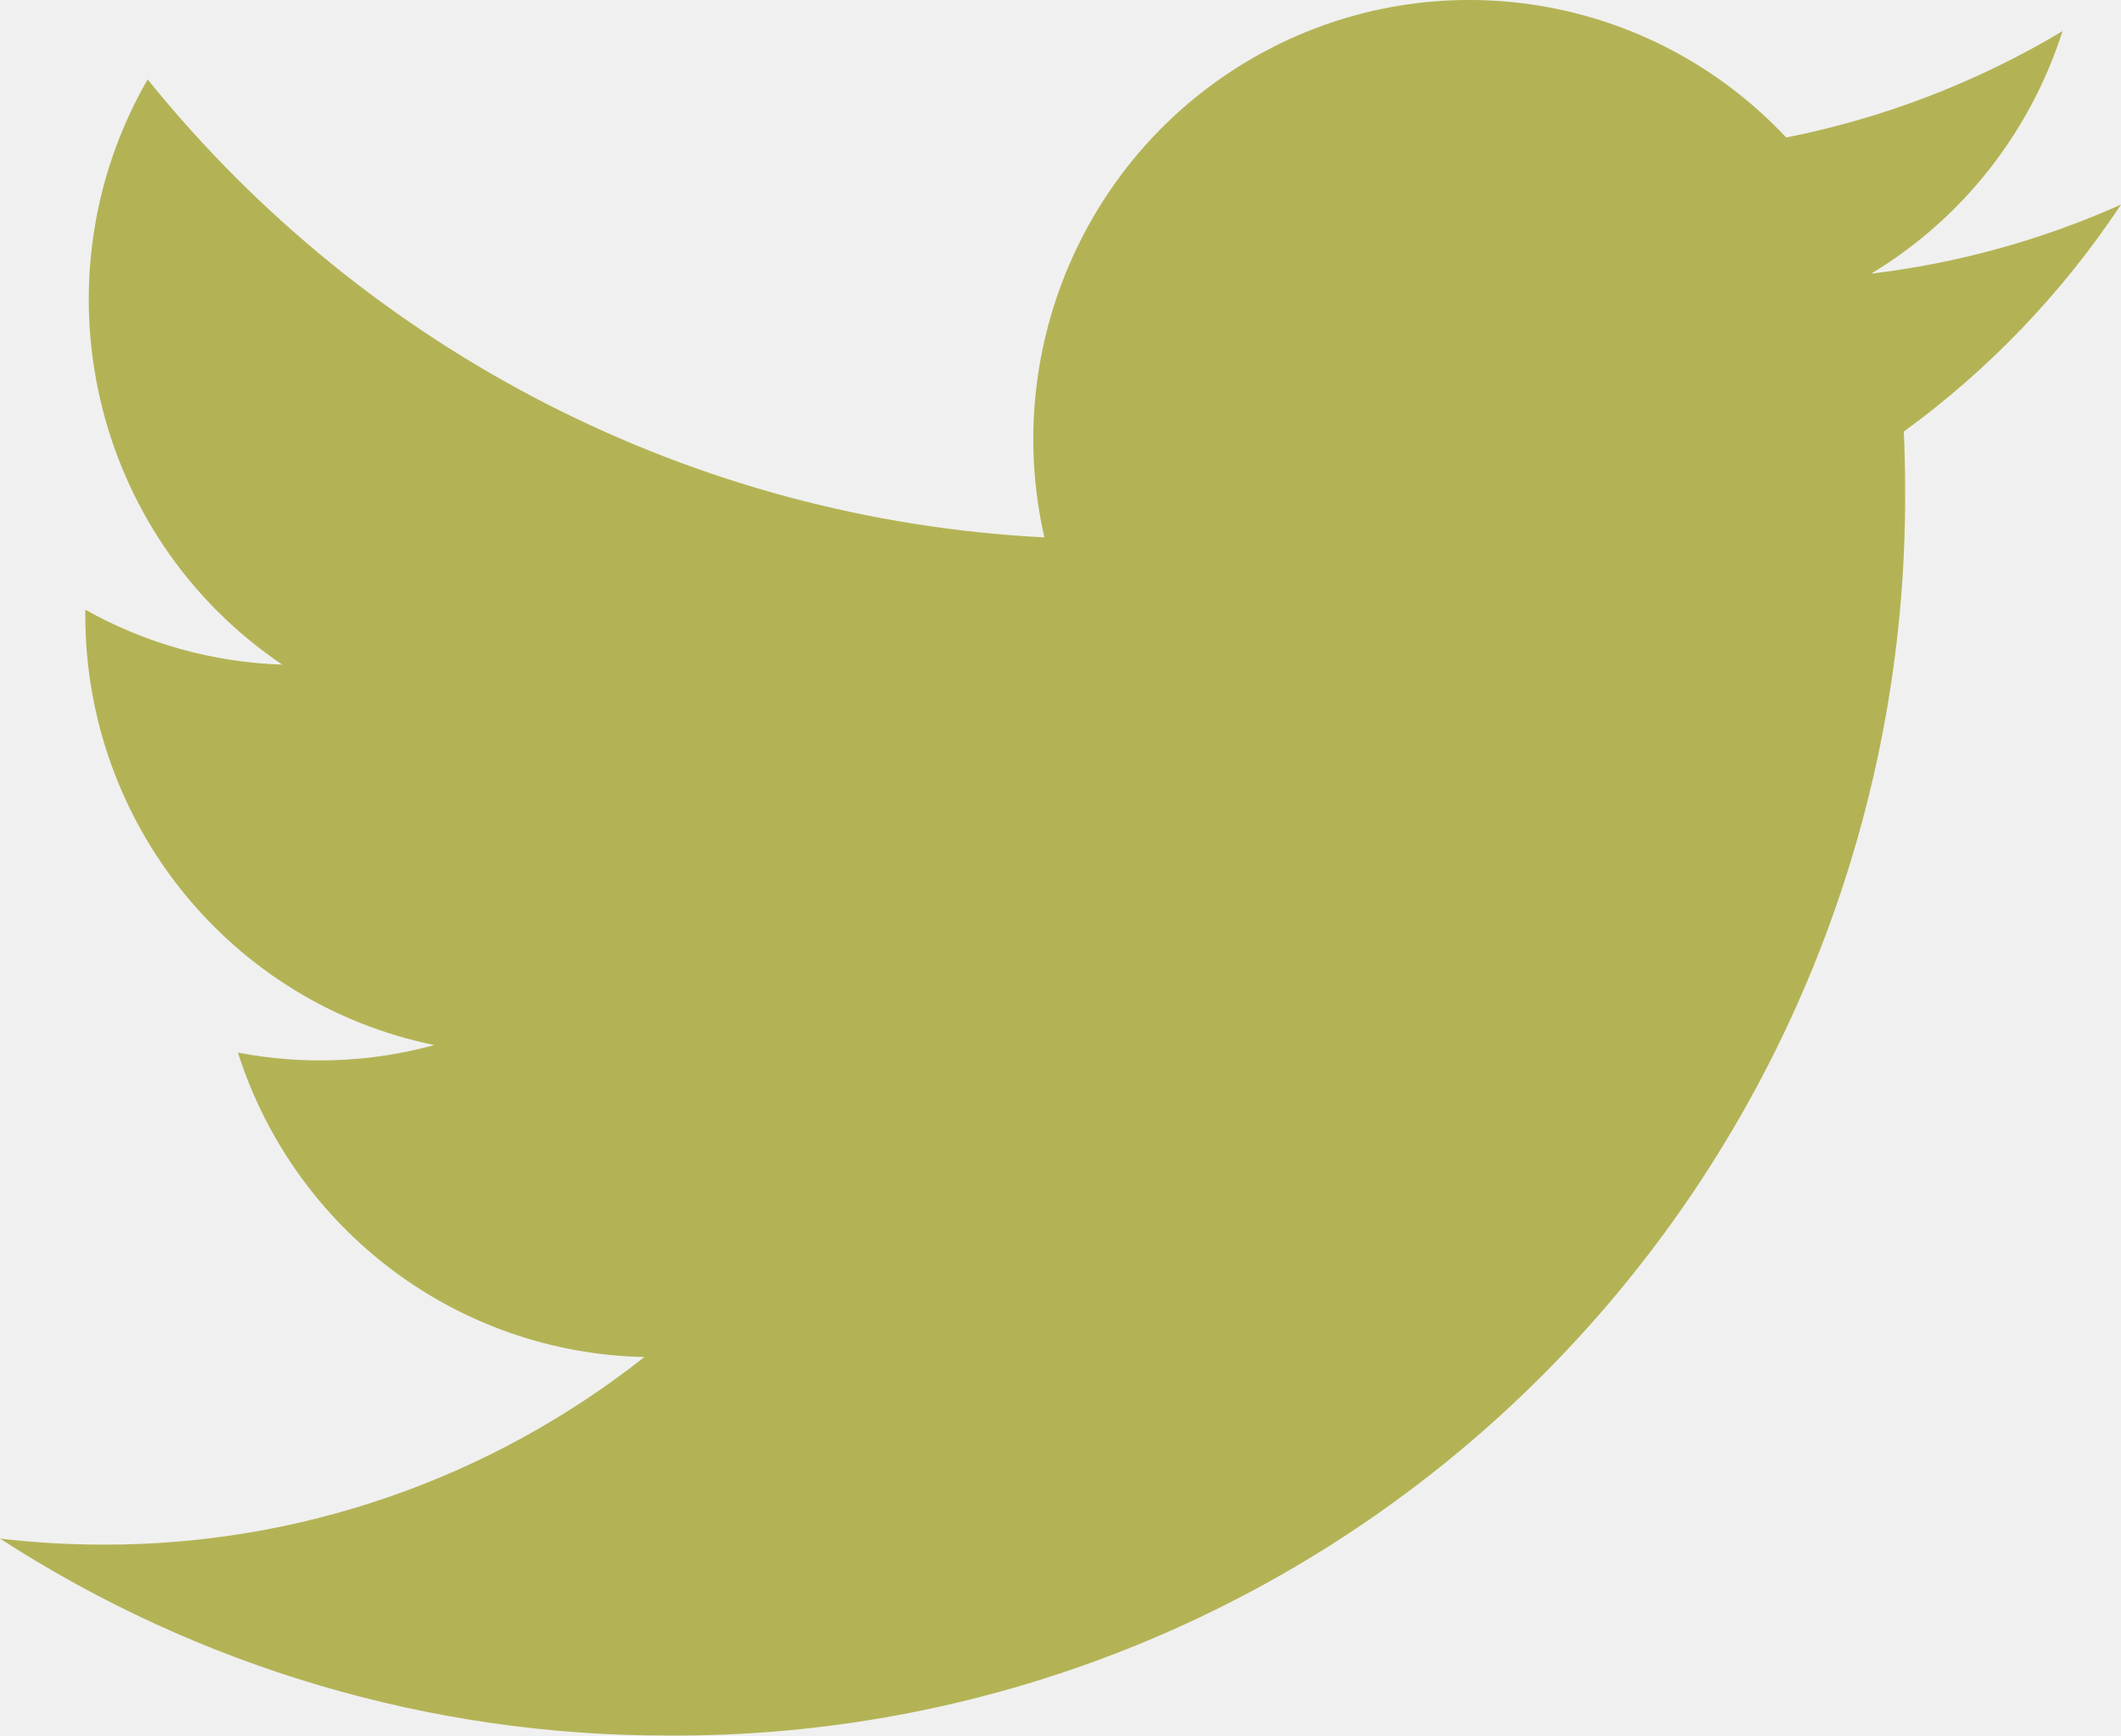
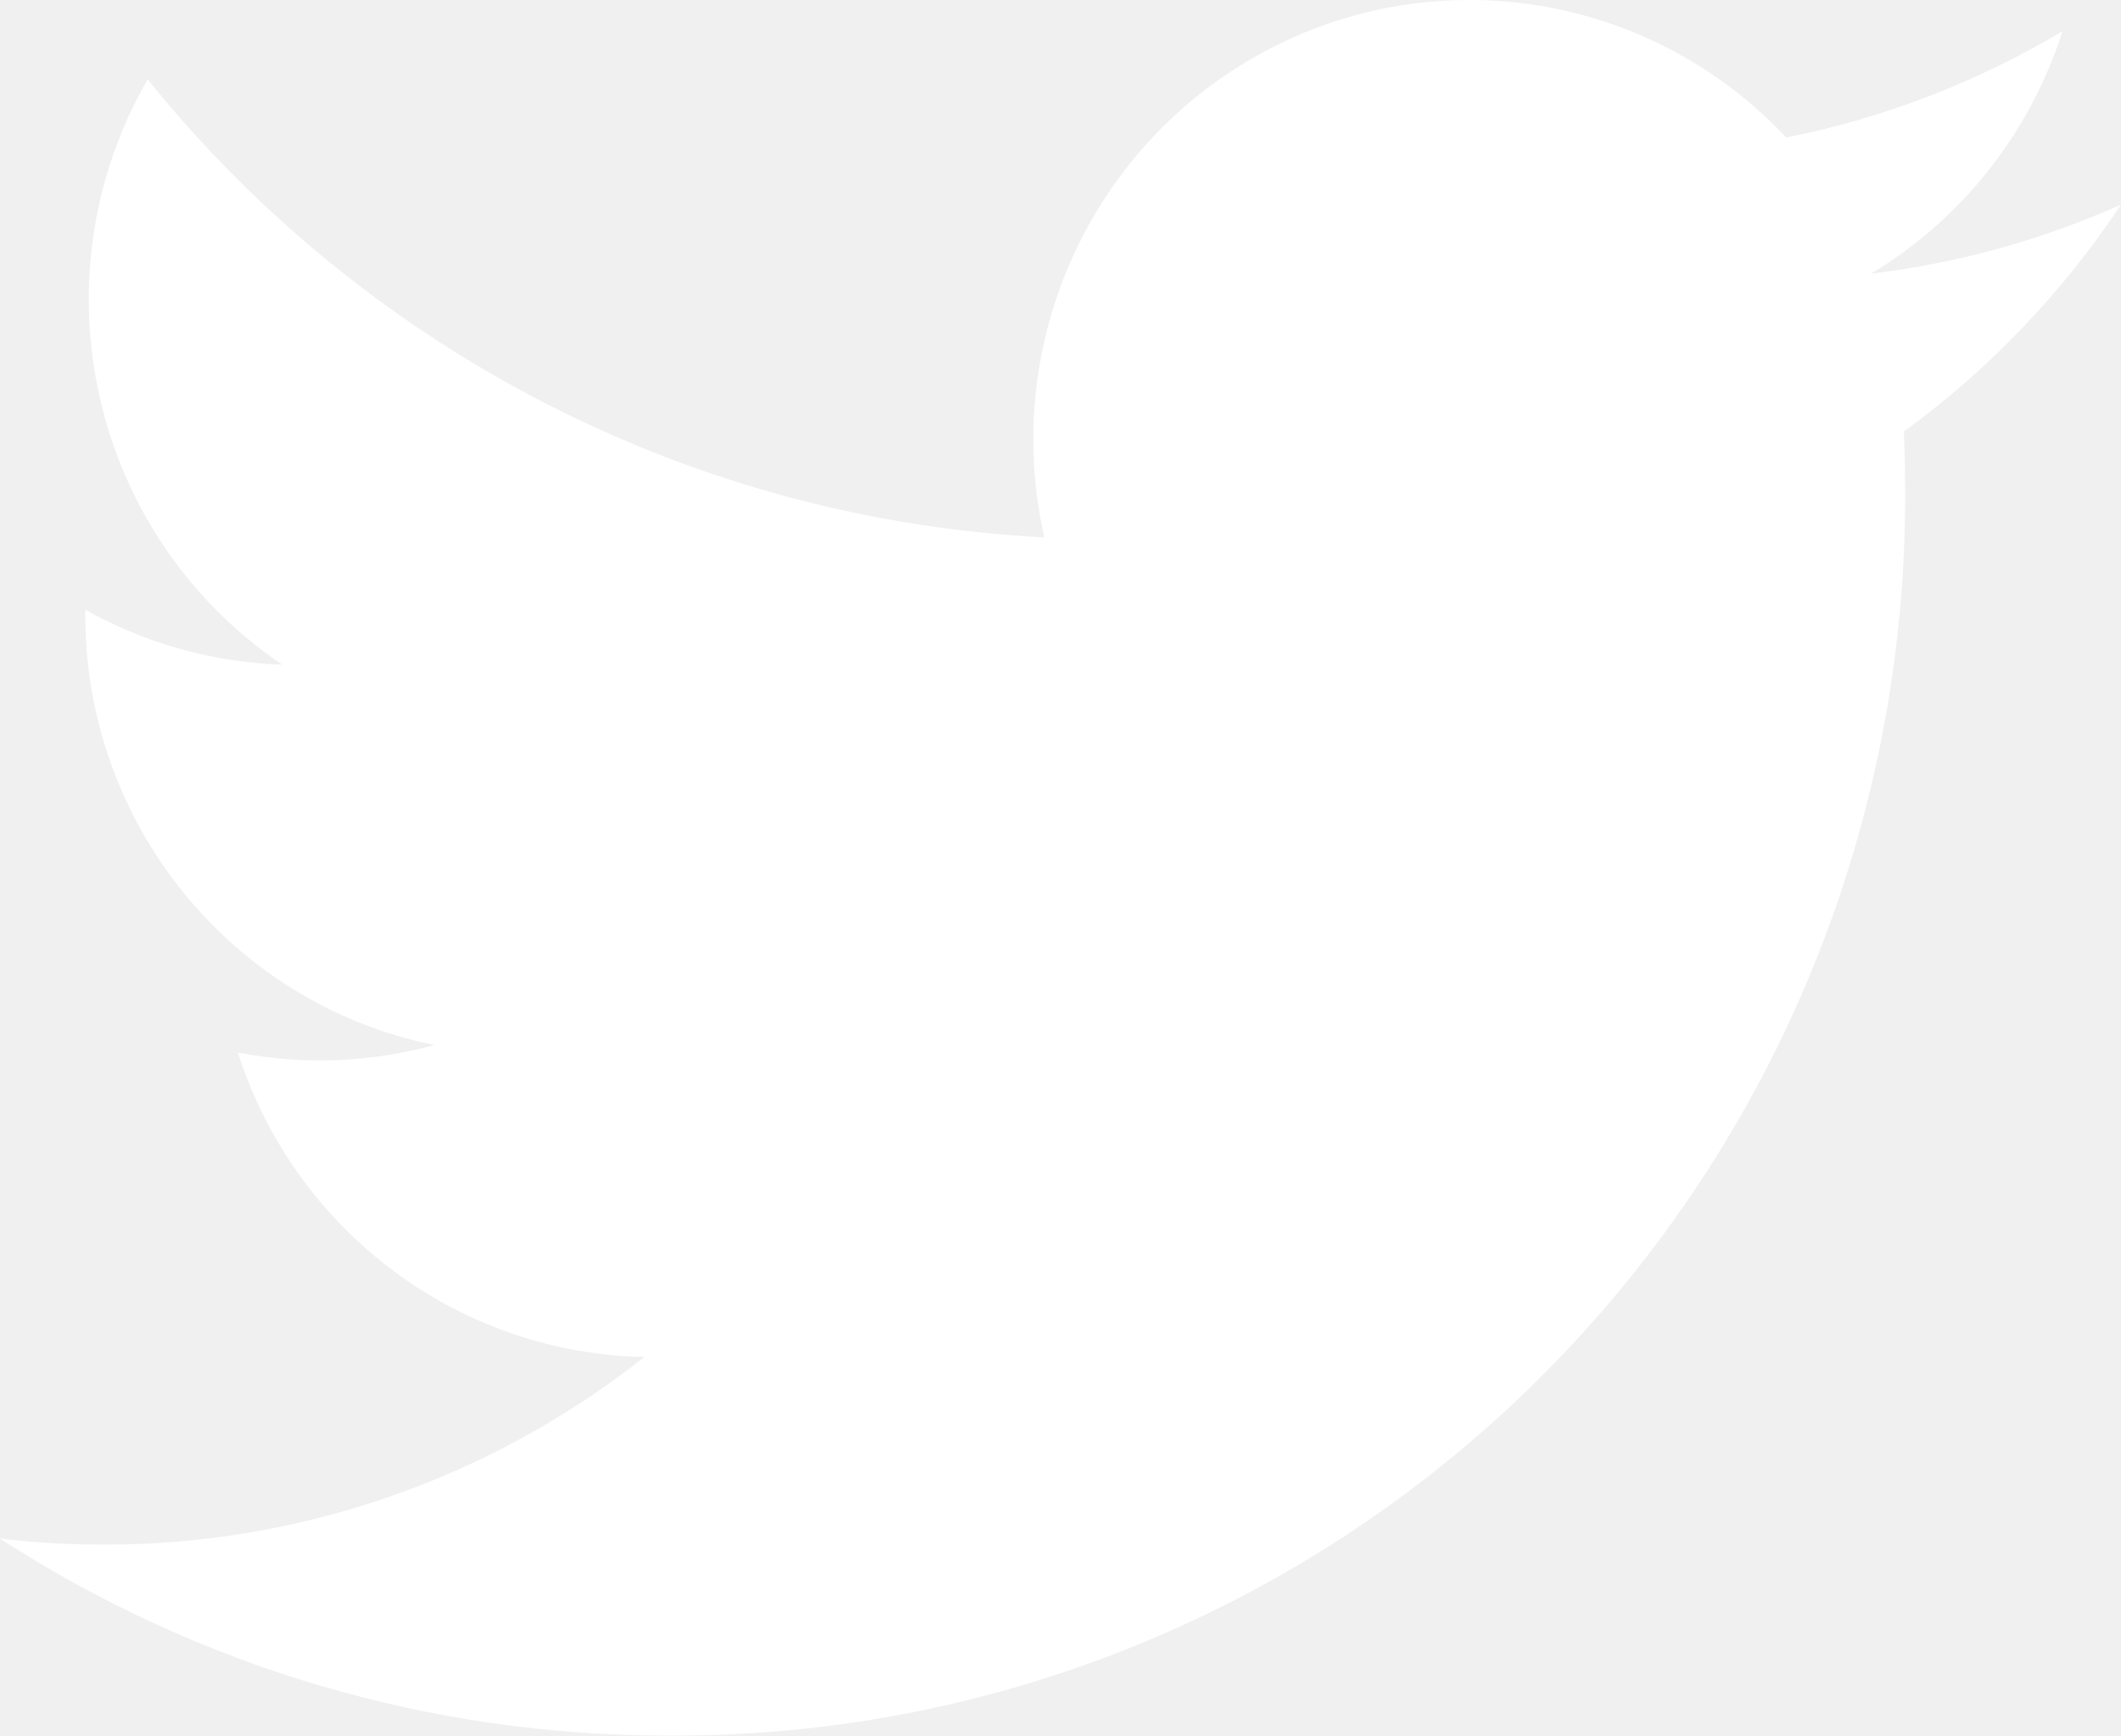
<svg xmlns="http://www.w3.org/2000/svg" width="33" height="27" viewBox="0 0 33 27" fill="none">
-   <path d="M29.113 4.257C30.527 3.406 31.585 2.065 32.09 0.485C30.761 1.279 29.307 1.839 27.791 2.139C25.689 -0.101 22.358 -0.646 19.66 0.809C16.963 2.263 15.565 5.356 16.249 8.36C10.806 8.085 5.734 5.495 2.297 1.235C0.503 4.352 1.42 8.336 4.392 10.34C3.317 10.305 2.266 10.012 1.327 9.485C1.327 9.514 1.327 9.542 1.327 9.571C1.327 12.818 3.599 15.614 6.758 16.258C5.761 16.531 4.716 16.571 3.701 16.375C4.59 19.152 7.13 21.054 10.026 21.111C7.627 23.006 4.666 24.035 1.617 24.03C1.077 24.03 0.537 23.999 0 23.936C3.096 25.94 6.699 27.003 10.379 27C15.499 27.035 20.419 25.002 24.039 21.355C27.659 17.709 29.677 12.753 29.641 7.596C29.641 7.3 29.634 7.006 29.621 6.714C30.947 5.749 32.091 4.553 33 3.183C31.765 3.735 30.454 4.097 29.113 4.257Z" fill="#B3B356" />
+   <path d="M29.113 4.257C30.527 3.406 31.585 2.065 32.09 0.485C30.761 1.279 29.307 1.839 27.791 2.139C25.689 -0.101 22.358 -0.646 19.66 0.809C16.963 2.263 15.565 5.356 16.249 8.36C10.806 8.085 5.734 5.495 2.297 1.235C0.503 4.352 1.42 8.336 4.392 10.34C3.317 10.305 2.266 10.012 1.327 9.485C1.327 9.514 1.327 9.542 1.327 9.571C1.327 12.818 3.599 15.614 6.758 16.258C5.761 16.531 4.716 16.571 3.701 16.375C4.59 19.152 7.13 21.054 10.026 21.111C7.627 23.006 4.666 24.035 1.617 24.03C1.077 24.03 0.537 23.999 0 23.936C3.096 25.94 6.699 27.003 10.379 27C15.499 27.035 20.419 25.002 24.039 21.355C27.659 17.709 29.677 12.753 29.641 7.596C29.641 7.3 29.634 7.006 29.621 6.714C30.947 5.749 32.091 4.553 33 3.183C31.765 3.735 30.454 4.097 29.113 4.257Z" fill="white" />
</svg>
